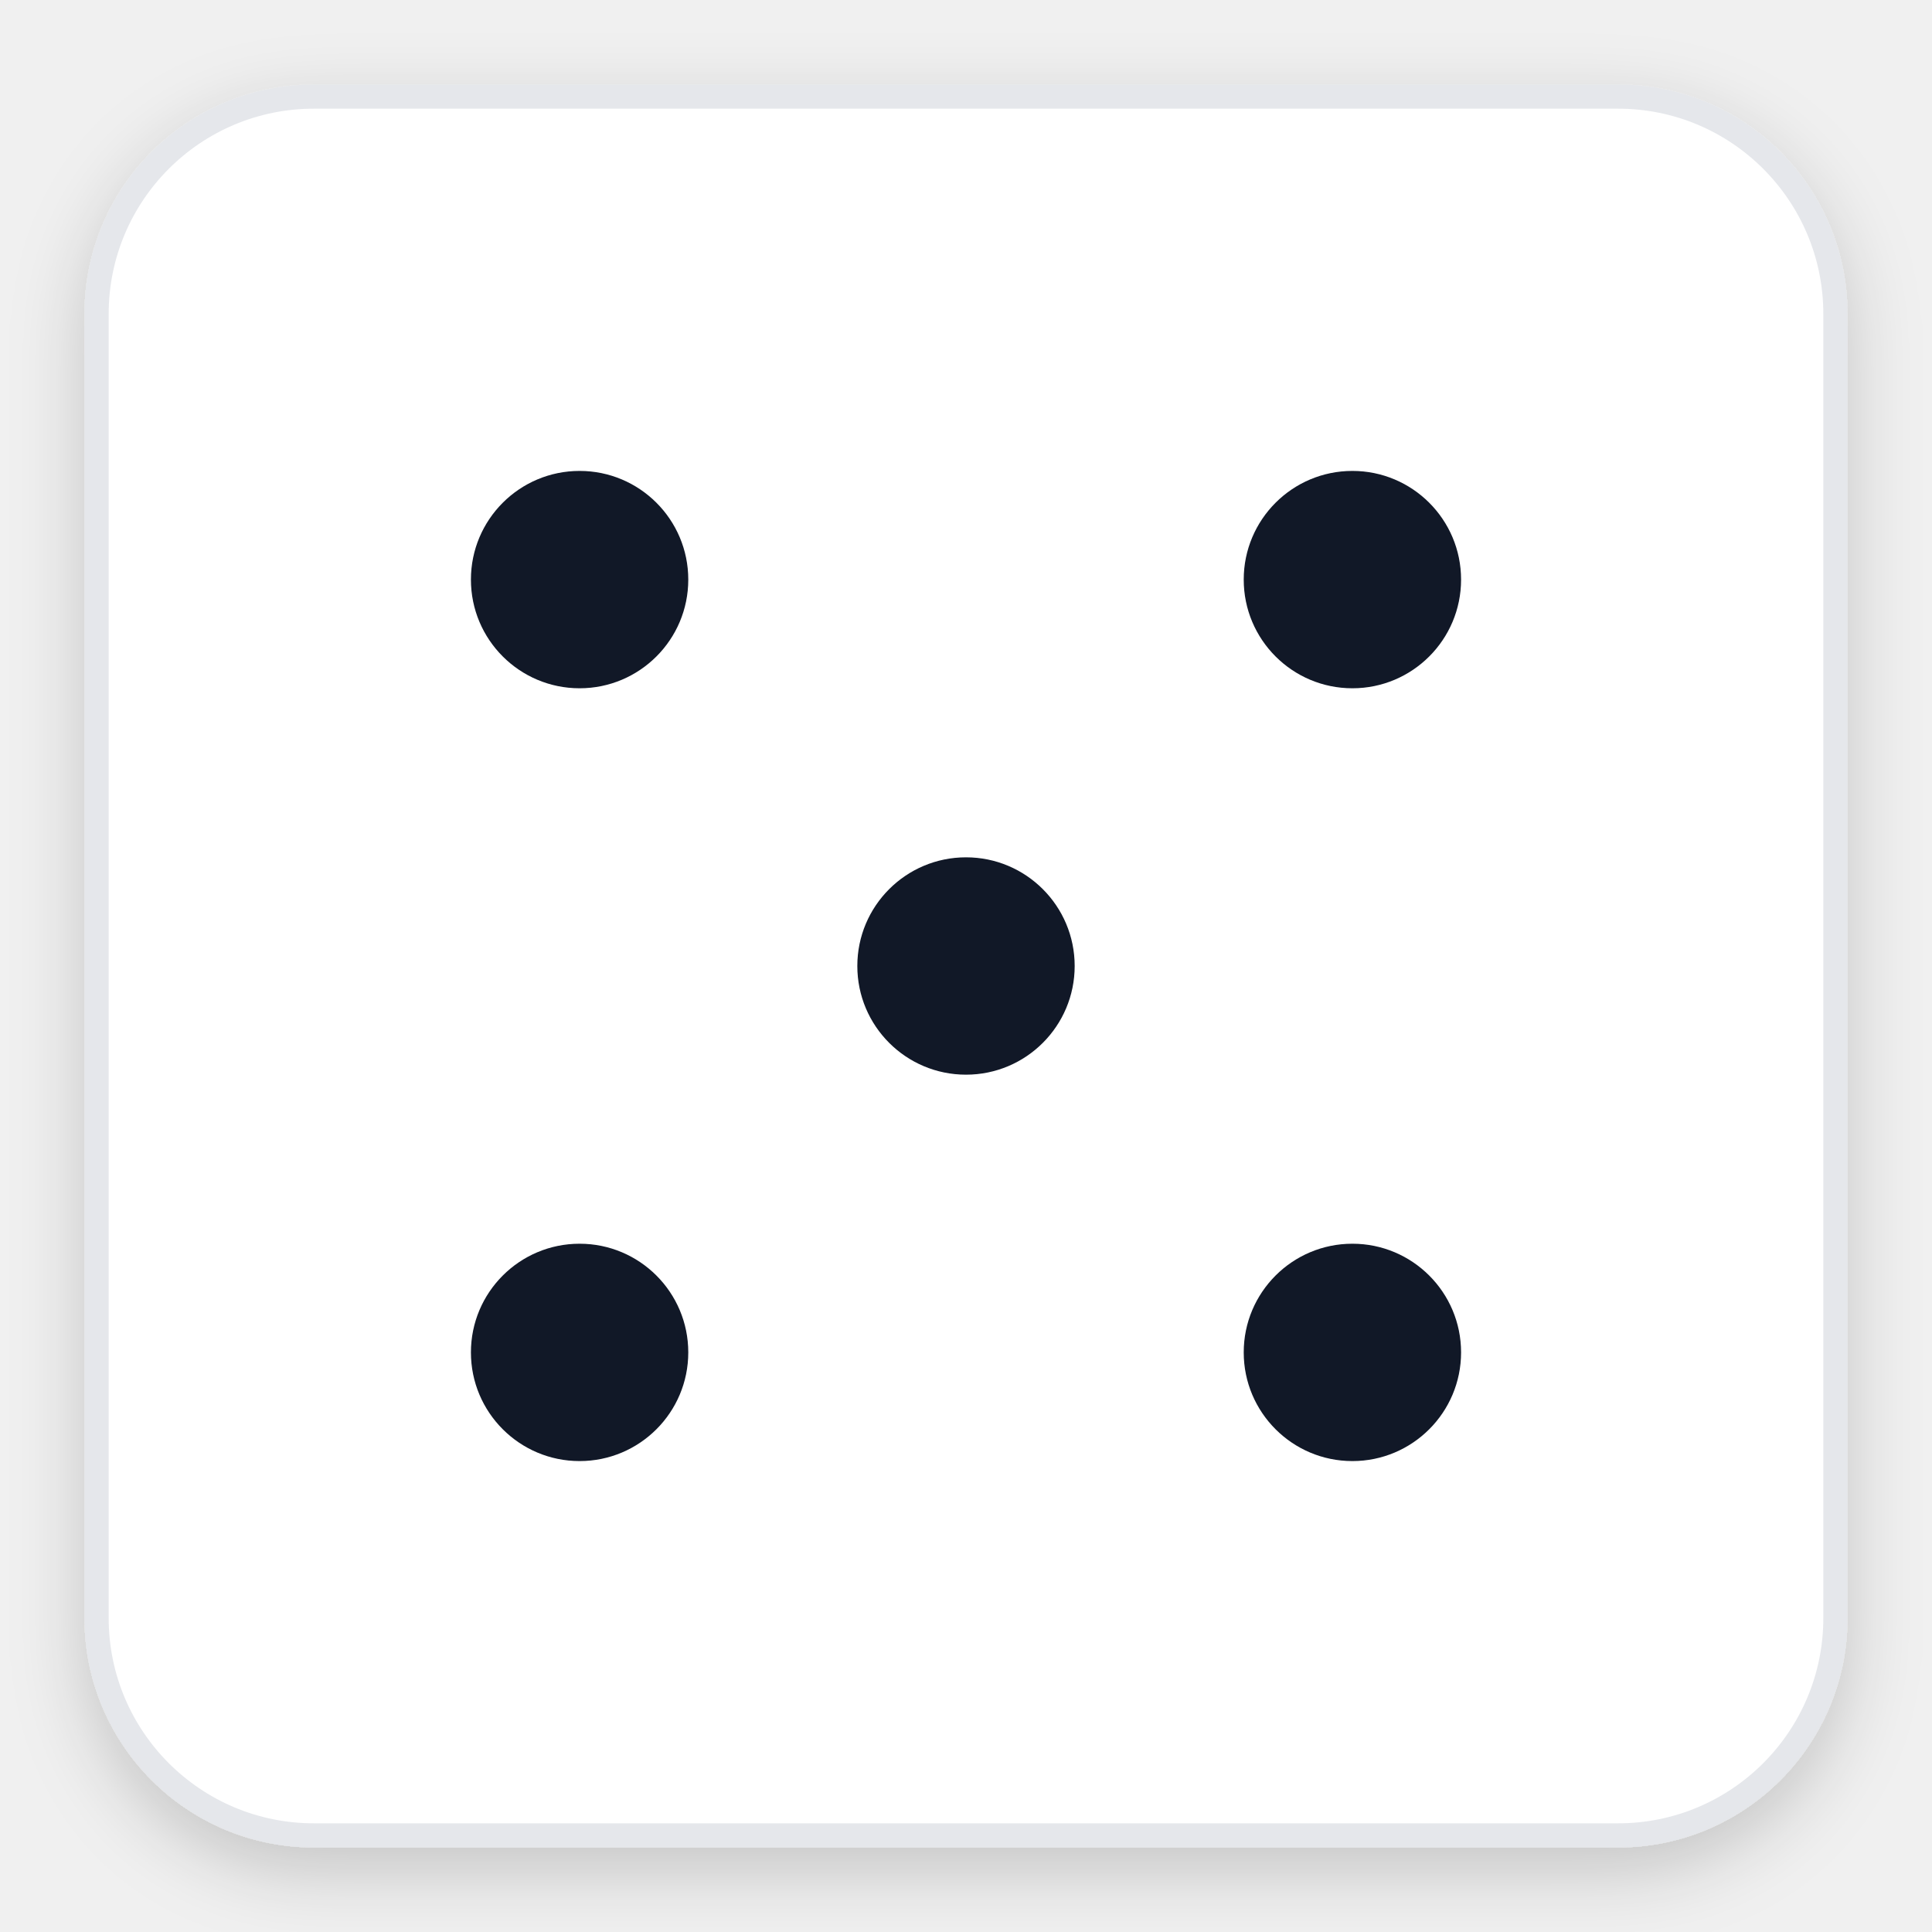
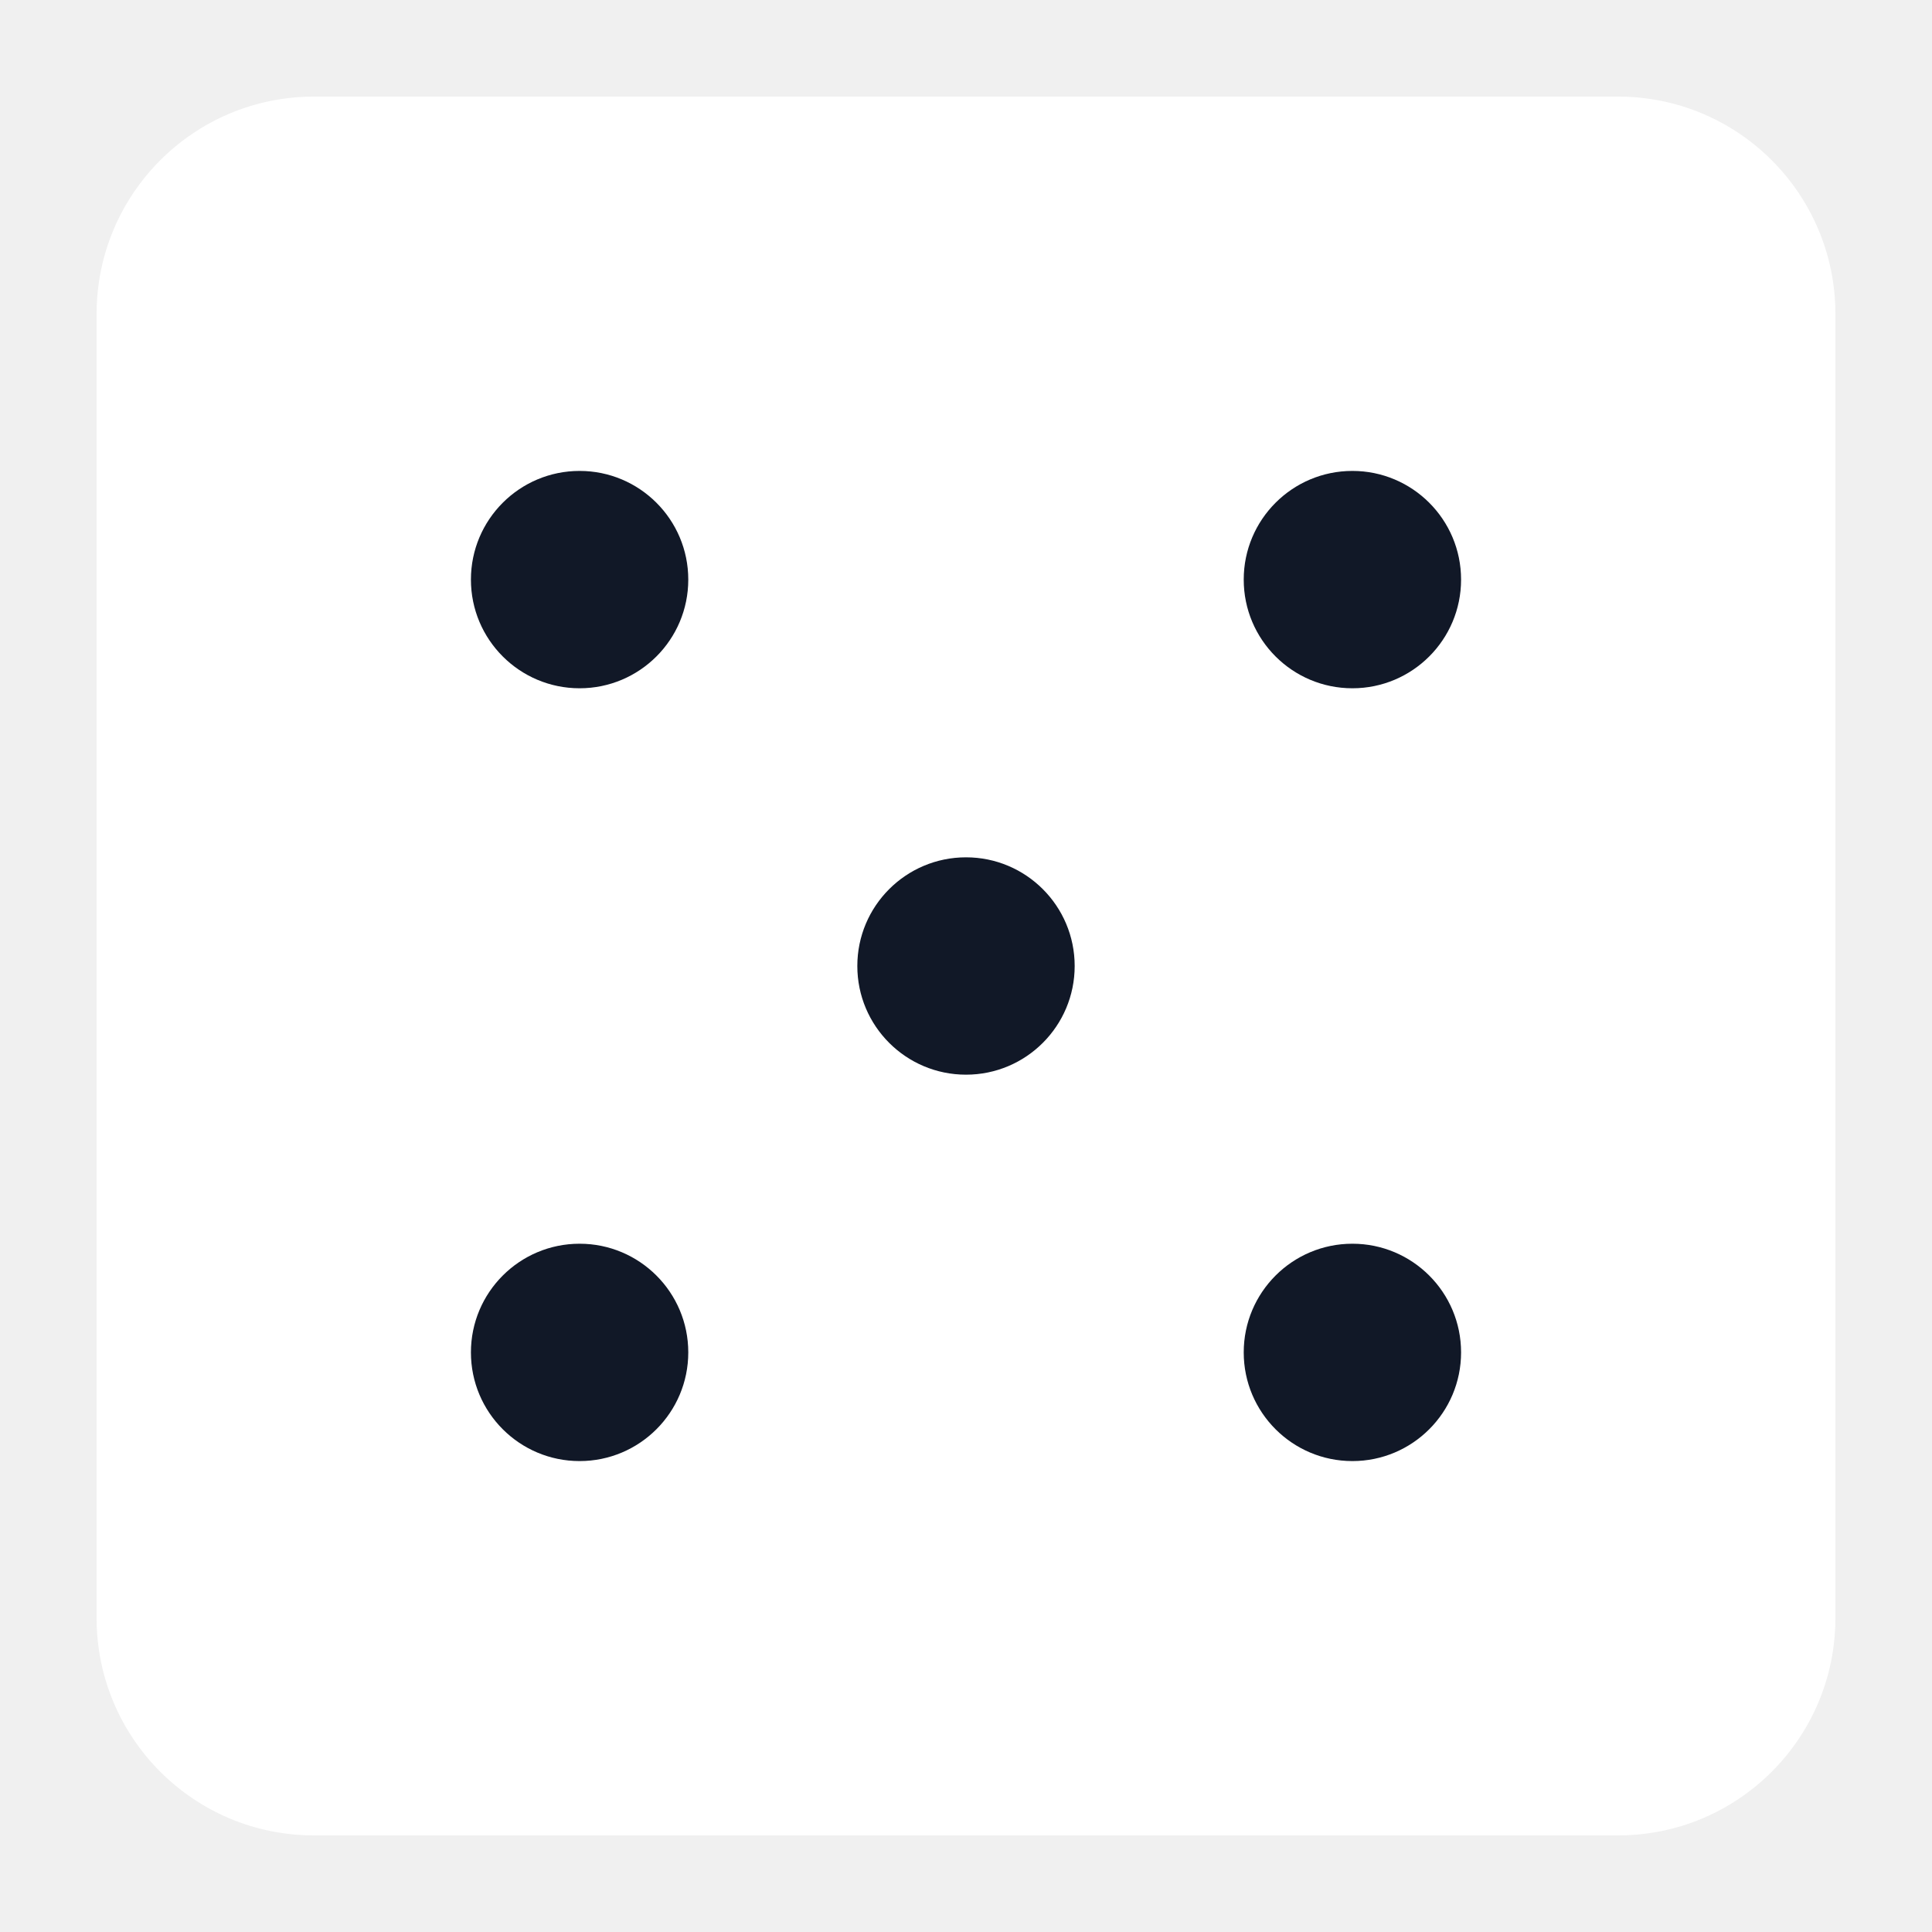
<svg xmlns="http://www.w3.org/2000/svg" width="160" height="160" viewBox="0 0 160 160">
-   <defs>
-     <filter id="shadow" x="-20%" y="-20%" width="140%" height="140%">
-       <feDropShadow dx="0" dy="2" stdDeviation="3" flood-color="#000000" flood-opacity="0.18" />
-     </filter>
-   </defs>
-   <rect x="8" y="8" width="144" height="144" rx="18" ry="18" fill="#ffffff" stroke="#e5e7eb" stroke-width="2" filter="url(#shadow)" />
+   <rect x="8" y="8" width="144" height="144" rx="18" ry="18" fill="#ffffff" />
  <g fill="#111827">
    <circle cx="48" cy="48" r="9" />
    <circle cx="112" cy="48" r="9" />
    <circle cx="80" cy="80" r="9" />
    <circle cx="48" cy="112" r="9" />
    <circle cx="112" cy="112" r="9" />
  </g>
</svg>
